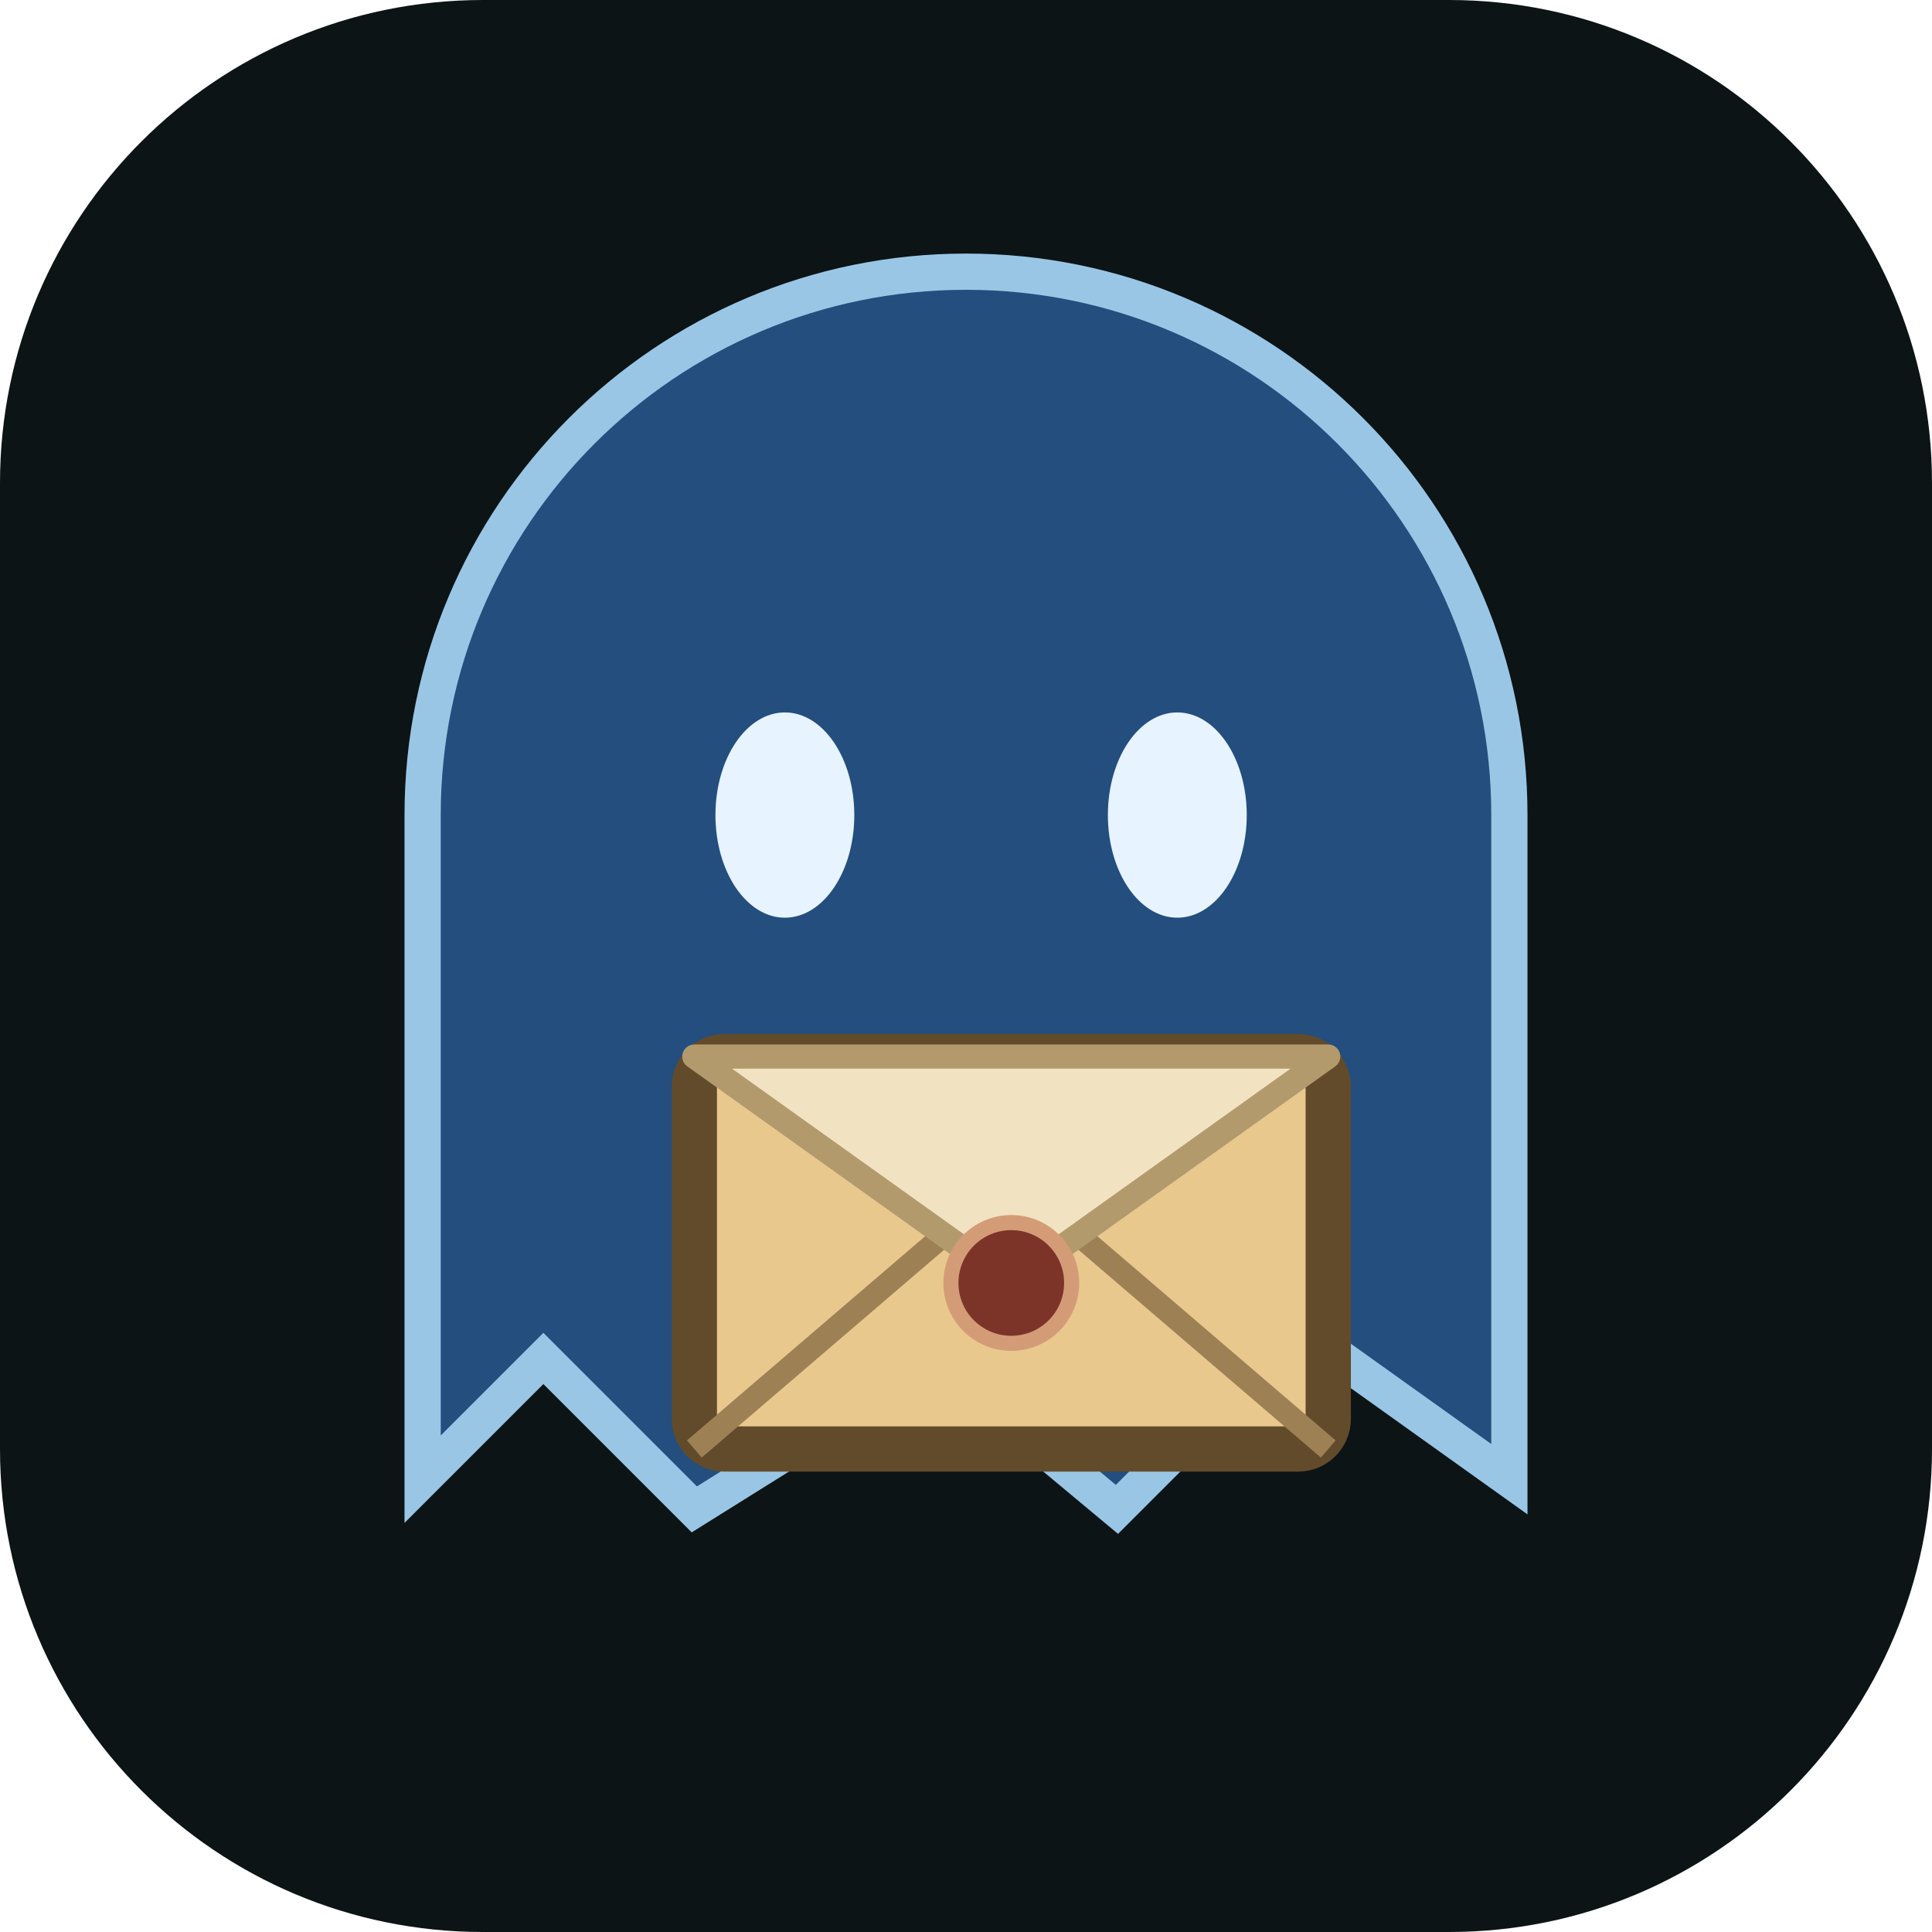
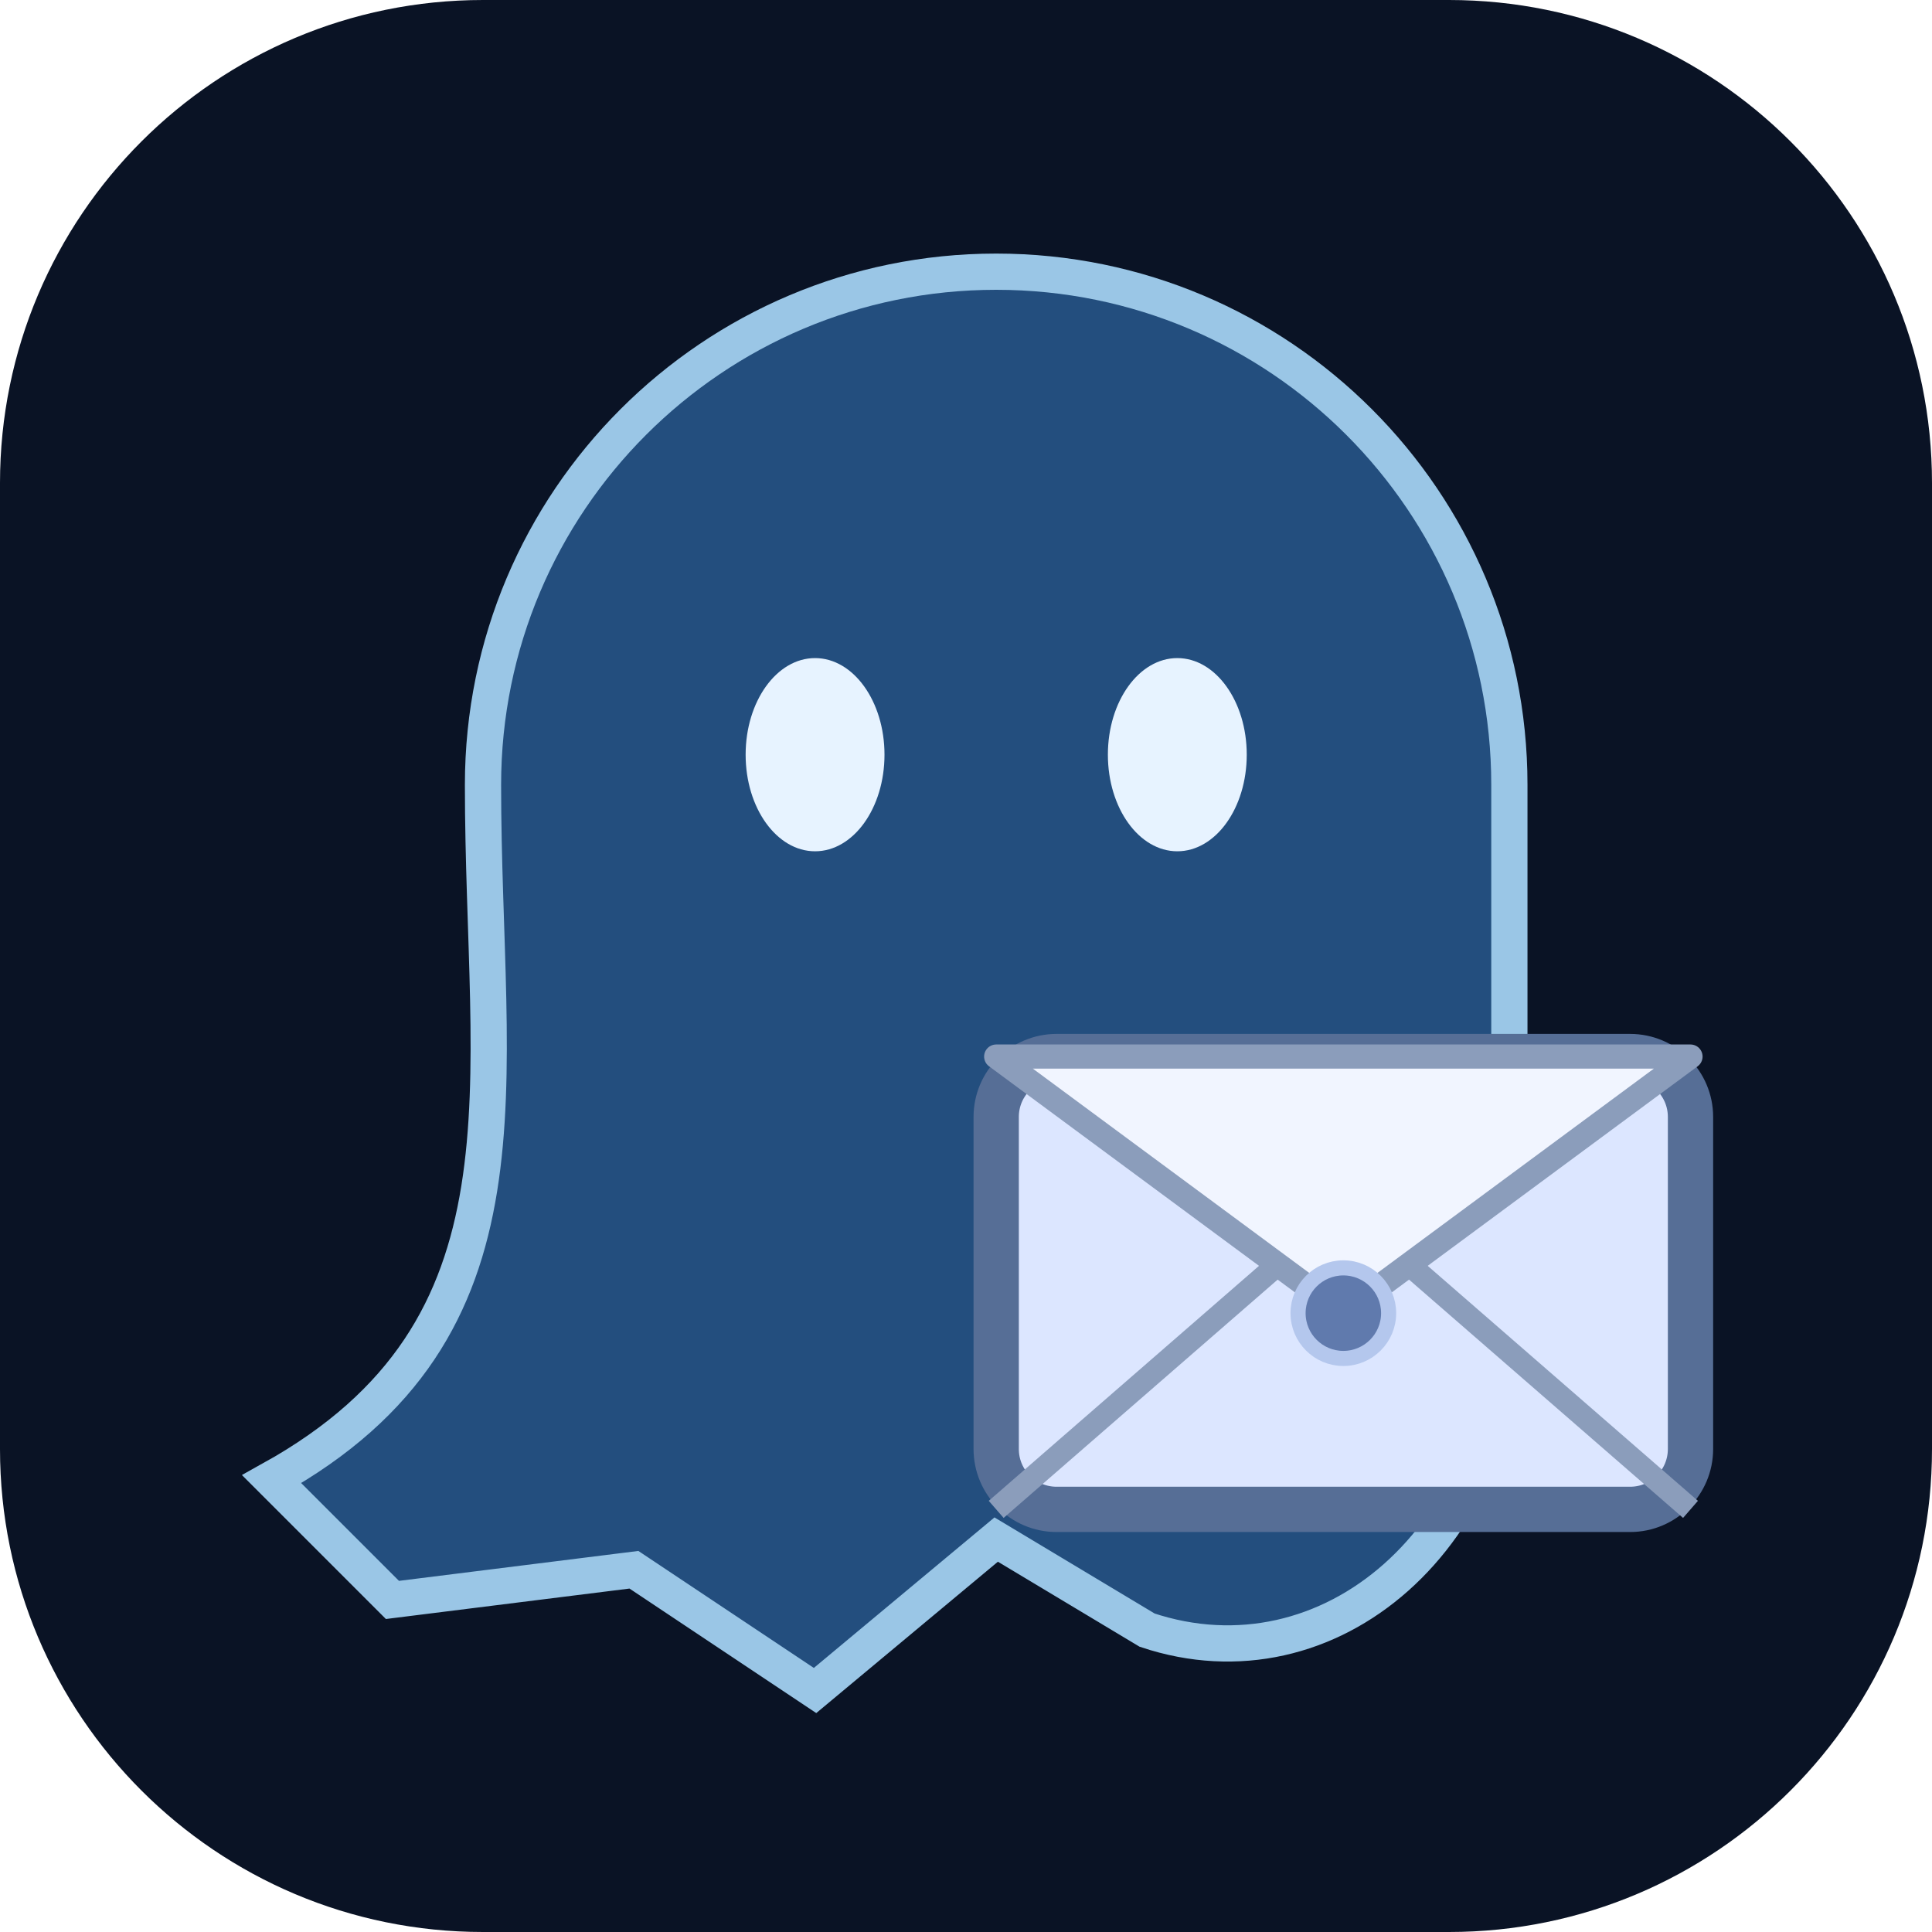
<svg xmlns="http://www.w3.org/2000/svg" viewBox="0 0 64 64">
-   <rect width="64" height="64" rx="16" fill="#0c1415" />
-   <path d="M14 49V27a18 18 0 0 1 36 0v22l-7-5-6 6-6-5-8 5-5-5Z" fill="#234e7e" stroke="#9ac6e6" stroke-width="1.2" />
-   <ellipse cx="26" cy="27" rx="2.3" ry="3.4" fill="#e7f3ff" />
-   <ellipse cx="39" cy="27" rx="2.3" ry="3.4" fill="#e7f3ff" />
-   <g fill="#e9c88e" stroke="#624b2b" stroke-width="1.5" stroke-linejoin="round">
-     <rect x="23" y="35" width="21" height="13" rx="1" />
-     <path d="M23 48 33.5 39 44 48" fill="none" stroke="#9d8154" stroke-width="0.75" />
-     <path d="M23 35H44L33.5 42.5Z" fill="#f1e3c1" stroke="#b39a6c" stroke-width="0.8" />
-     <circle cx="33.5" cy="42.5" r="2" fill="#7c3429" stroke="#d39c77" stroke-width="0.5" />
+   <rect width="64" height="64" rx="16" fill="#0a1325" />
+   <path d="M9 49c9-5 7-13 7-23a17 17 0 0 1 34 0v17c0 8-6 13-12 11l-5-3-6 5-6-4-8 1Z" fill="#234e7e" stroke="#9ac6e6" stroke-width="1.2" />
+   <ellipse cx="27" cy="25" rx="2.3" ry="3.2" fill="#e7f3ff" />
+   <ellipse cx="39" cy="25" rx="2.3" ry="3.2" fill="#e7f3ff" />
+   <g fill="#dce6ff" stroke="#566e96" stroke-width="1.5" stroke-linejoin="round">
+     <rect x="33" y="35" width="23" height="15" rx="2" />
+     <path d="M33 50 44.5 40 56 50" fill="none" stroke="#8b9dbb" stroke-width="0.75" />
+     <path d="M33 35H56L44.5 43.5Z" fill="#f1f5ff" stroke="#8b9dbb" stroke-width="0.8" />
+     <circle cx="44.5" cy="43.5" r="1.5" fill="#607aad" stroke="#b4c7ed" stroke-width="0.5" />
  </g>
</svg>
